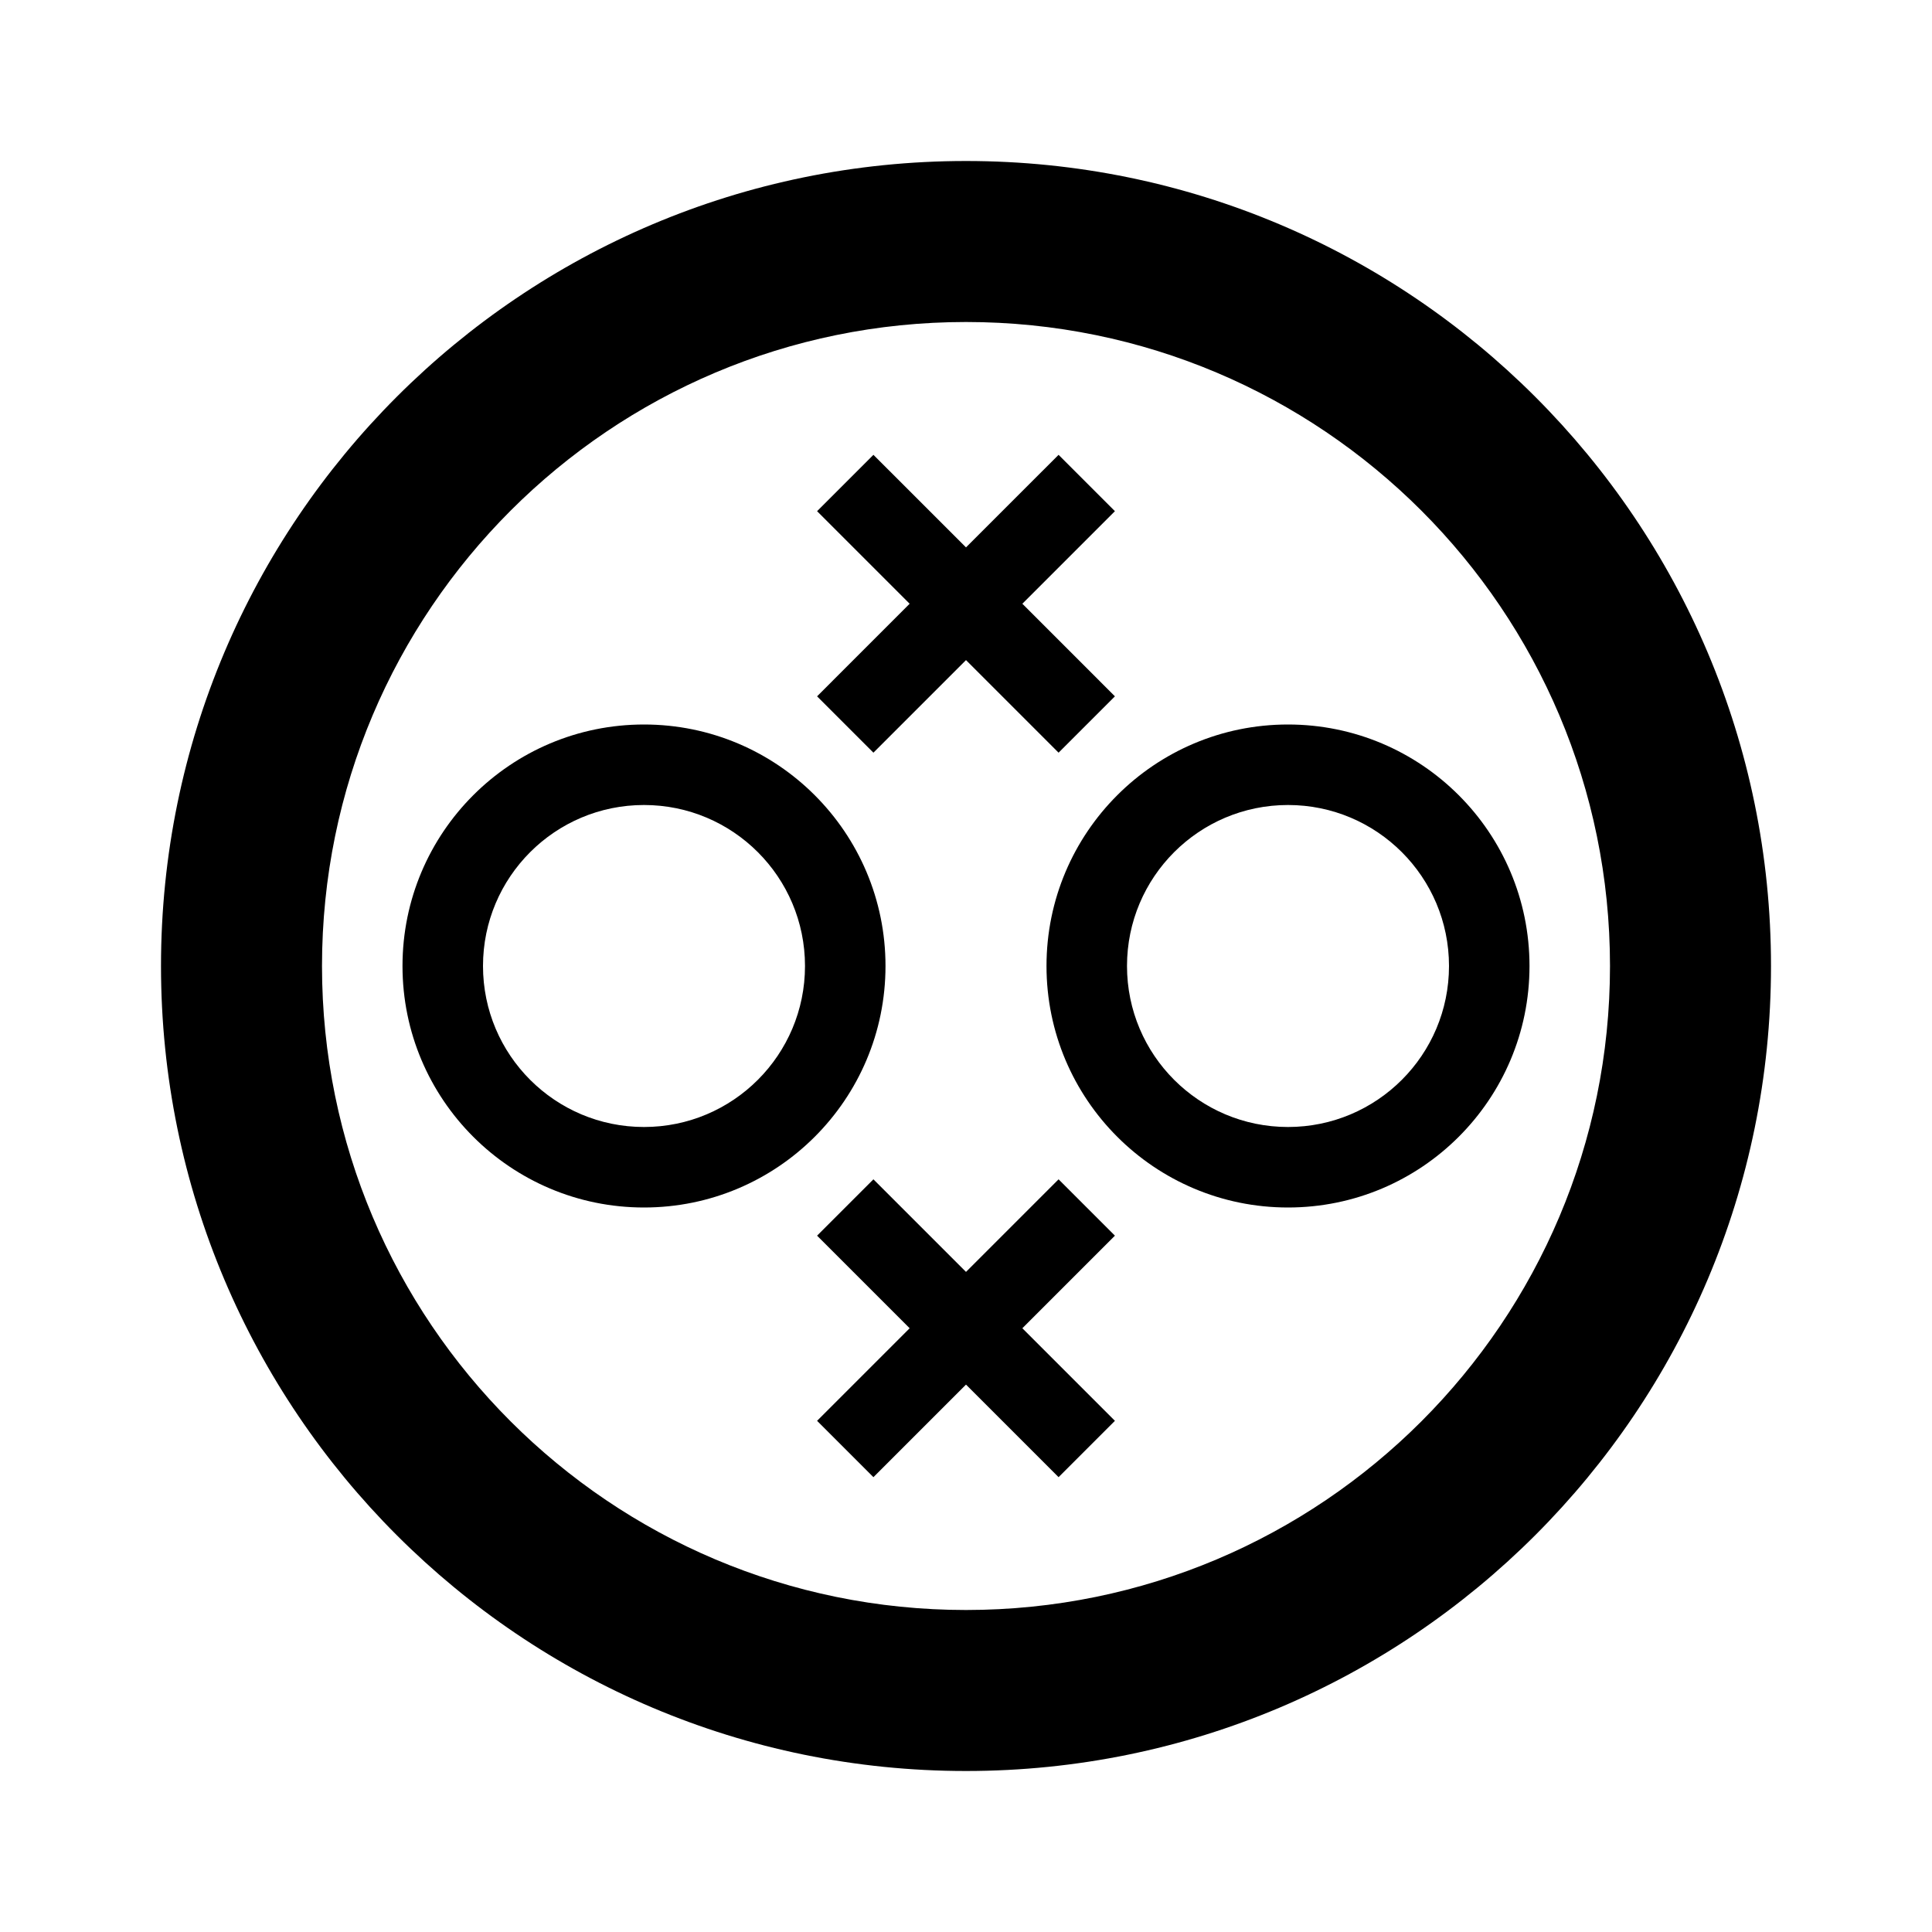
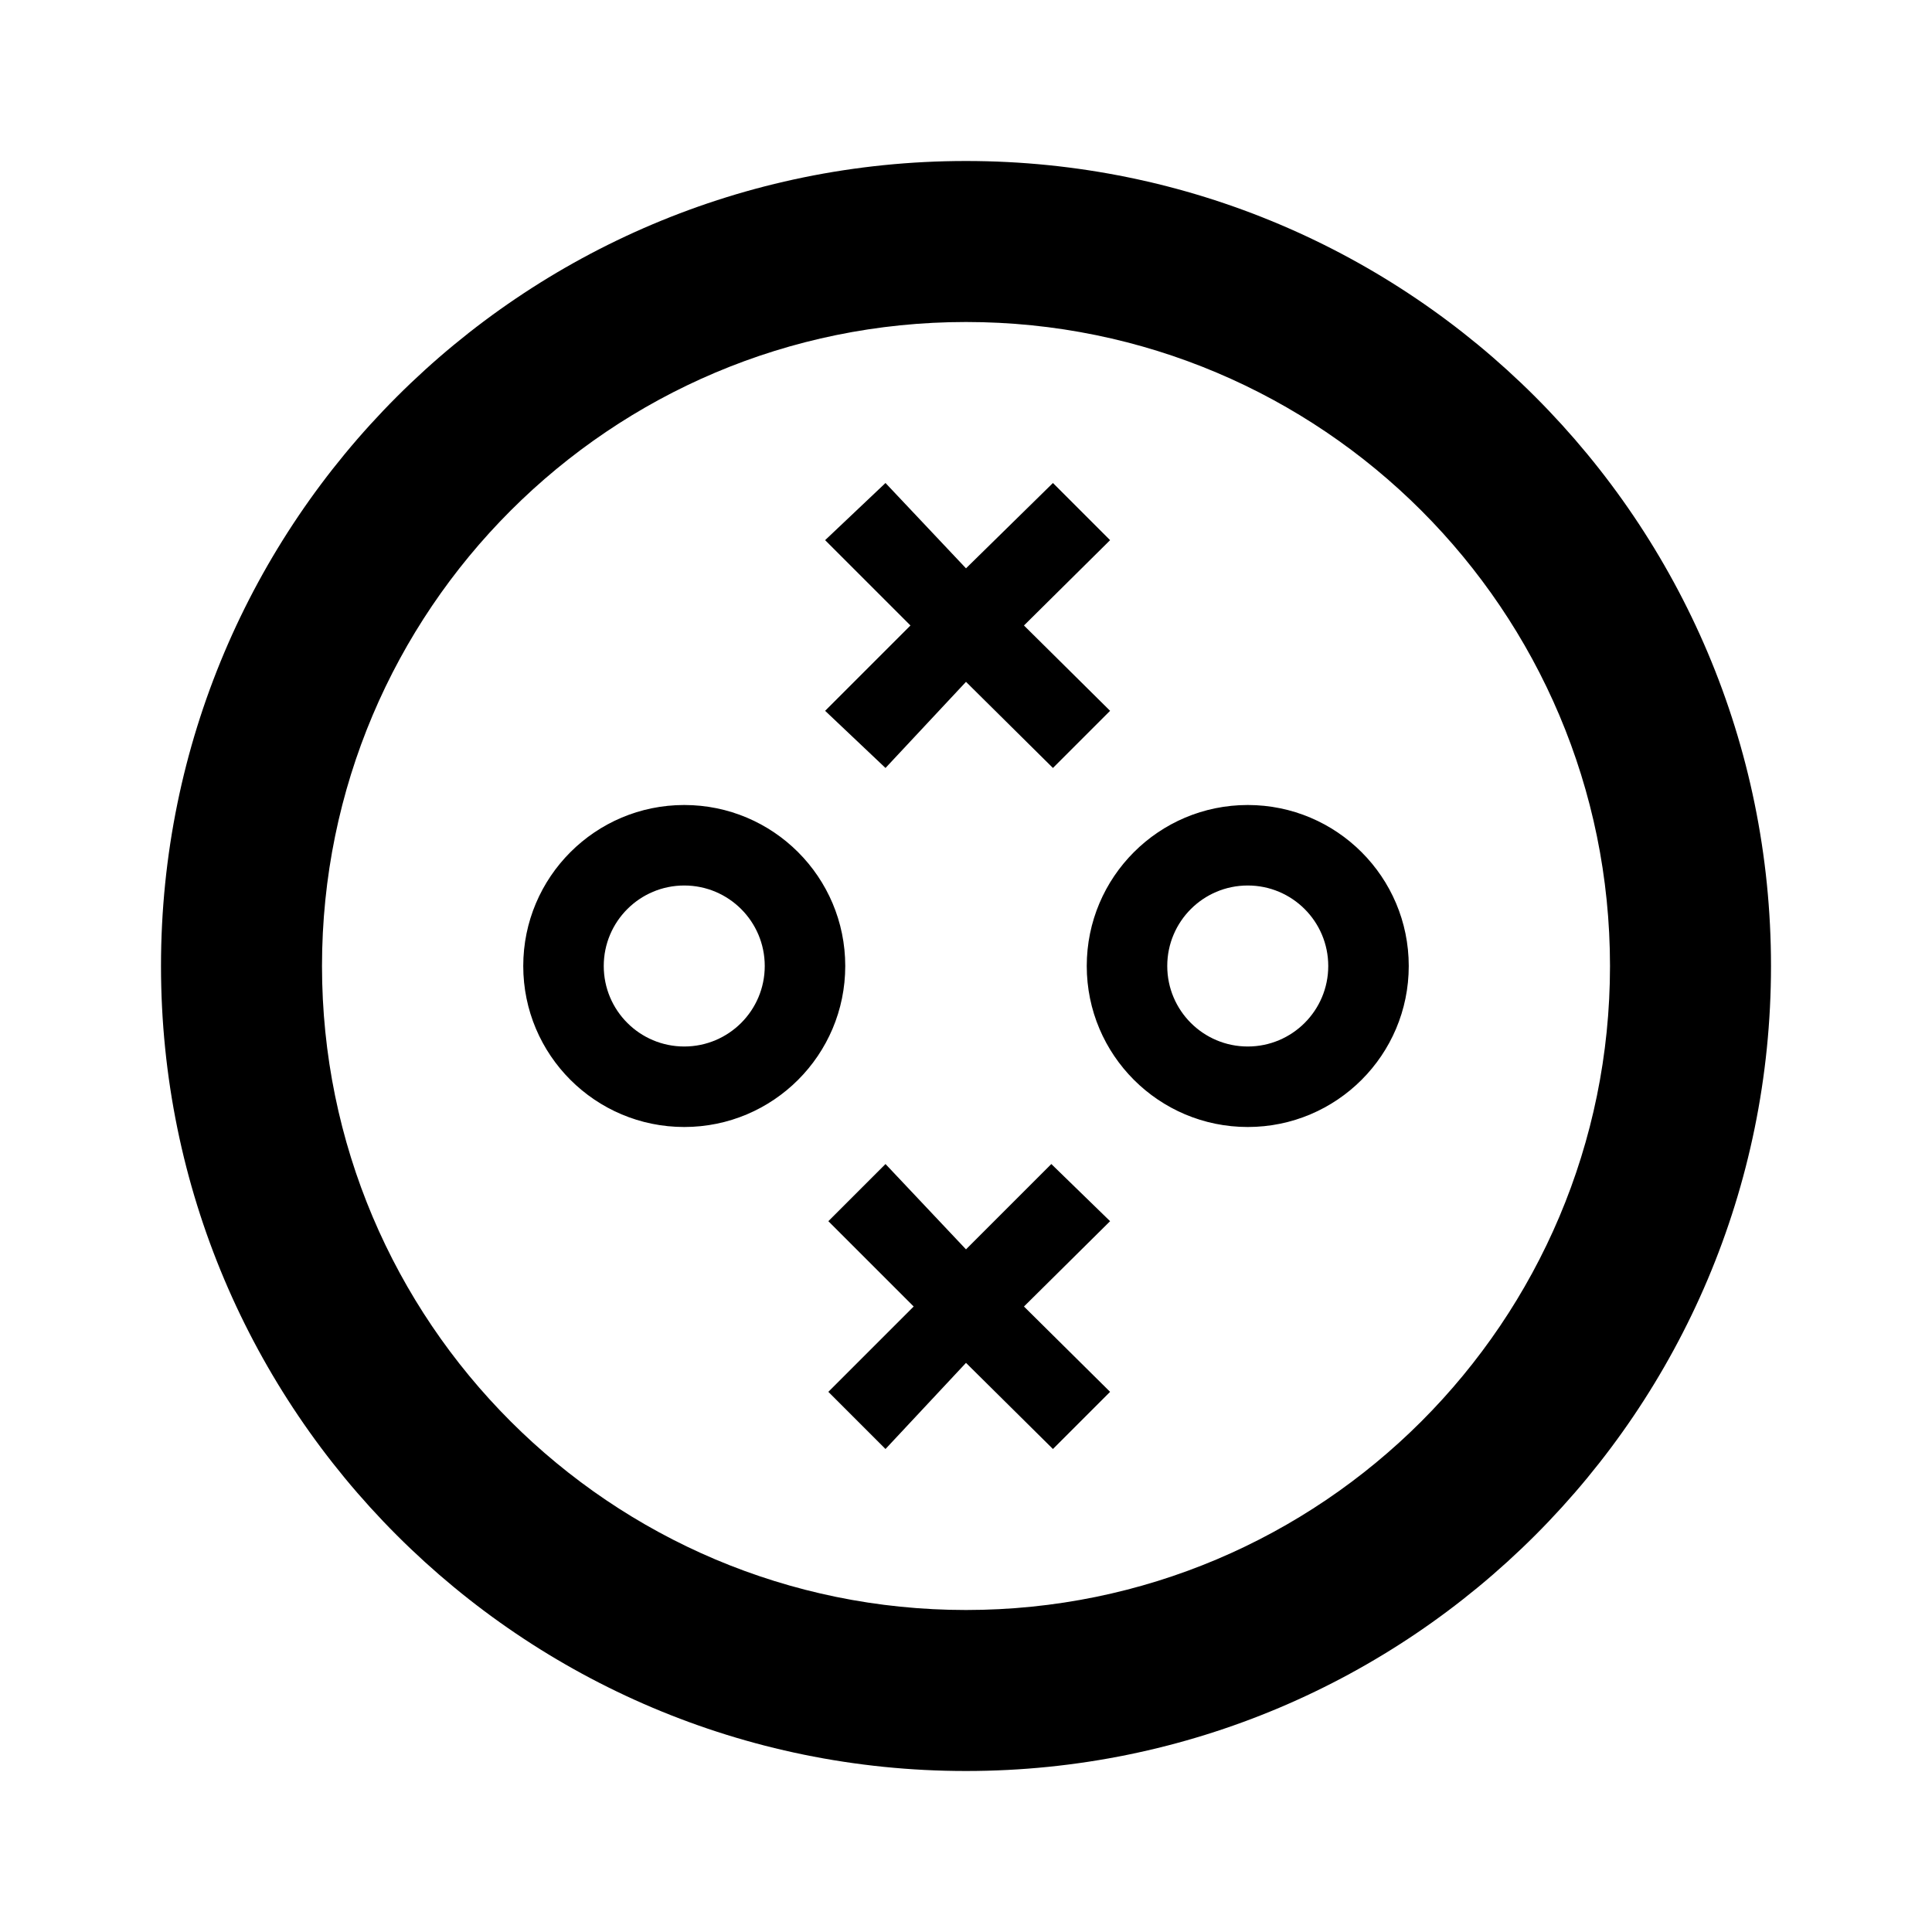
<svg xmlns="http://www.w3.org/2000/svg" width="24" height="24" viewBox="0 0 24 24">
-   <path d="M12 2a10 10 0 1 0 10 10A10 10 0 0 0 12 2zm0 18a8 8 0 1 1 8-8 8 8 0 0 1-8 8z" fill-rule="evenodd" />
-   <path d="M16 9a3 3 0 1 0 3 3 3 3 0 0 0-3-3zm0 5a2 2 0 1 1 2-2 2 2 0 0 1-2 2zM8 9a3 3 0 1 0 3 3 3 3 0 0 0-3-3zm0 5a2 2 0 1 1 2-2 2 2 0 0 1-2 2zM12.7 7.5l1.15 1.15-.7.7L12 8.2l-1.15 1.15-.7-.7L11.3 7.5l-1.15-1.15.7-.7L12 6.8l1.15-1.15.7.7L12.7 7.5zM13.85 15.35L12.7 16.5l1.15 1.15-.7.7L12 17.2l-1.15 1.15-.7-.7 1.15-1.15-1.15-1.15.7-.7L12 15.8l1.15-1.15.7.7z" fill-rule="evenodd" />
+   <path d="M12 2a10 10 0 1 0 10 10A10 10 0 0 0 12 2zm0 18a8 8 0 1 1 8-8 8 8 0 0 1-8 8zm3.5-10a2 2 0 1 0 2 2 2 2 0 0 0-2-2zm0 3a1 1 0 1 1 1-1 1 1 0 0 1-1 1zm-7-3a2 2 0 1 0 2 2 2 2 0 0 0-2-2zm0 3a1 1 0 1 1 1-1 1 1 0 0 1-1 1zm1.75-4.17l1.06-1.06-1.06-1.06L11 6l1 1.06L13.08 6l.71.71-1.07 1.06 1.07 1.06-.71.71L12 8.47l-1 1.07zm3.54 6.34l-1.07 1.06 1.07 1.06-.71.71L12 16.93 11 18l-.71-.71 1.06-1.06-1.06-1.06.71-.71 1 1.06 1.06-1.06z" />
+   <path fill="none" d="M0 0h24v24H0z" />
</svg>
